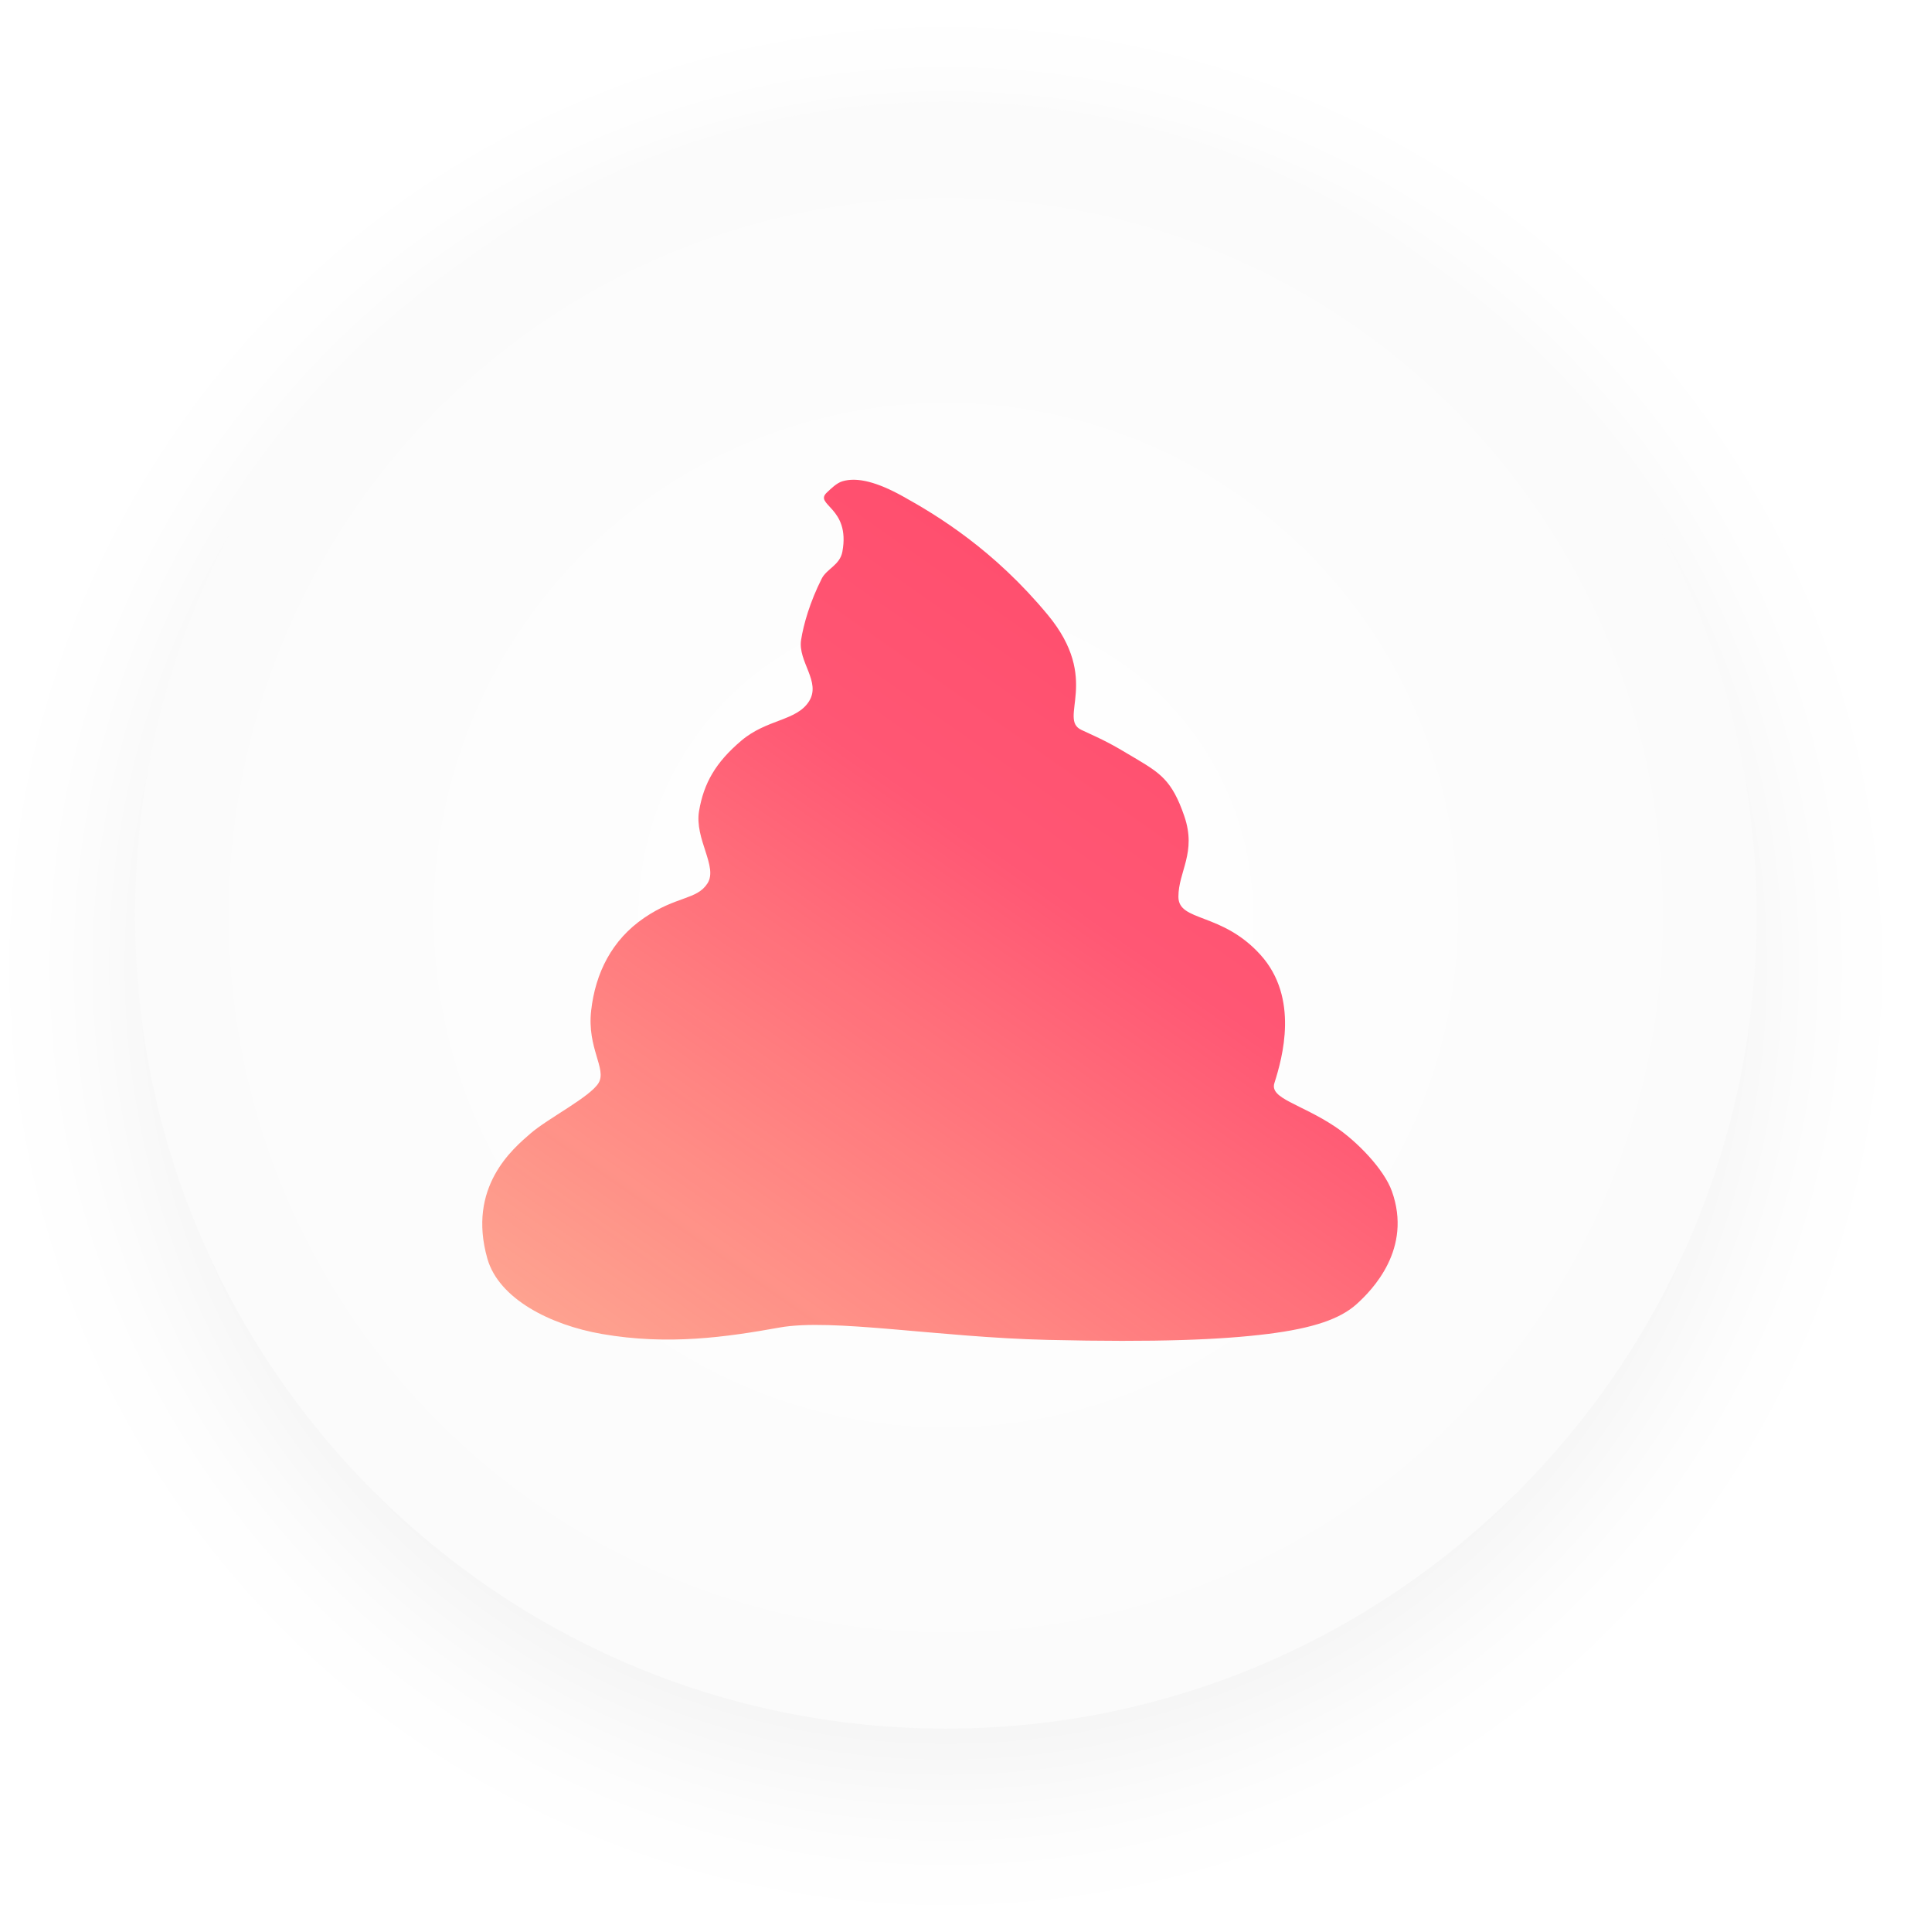
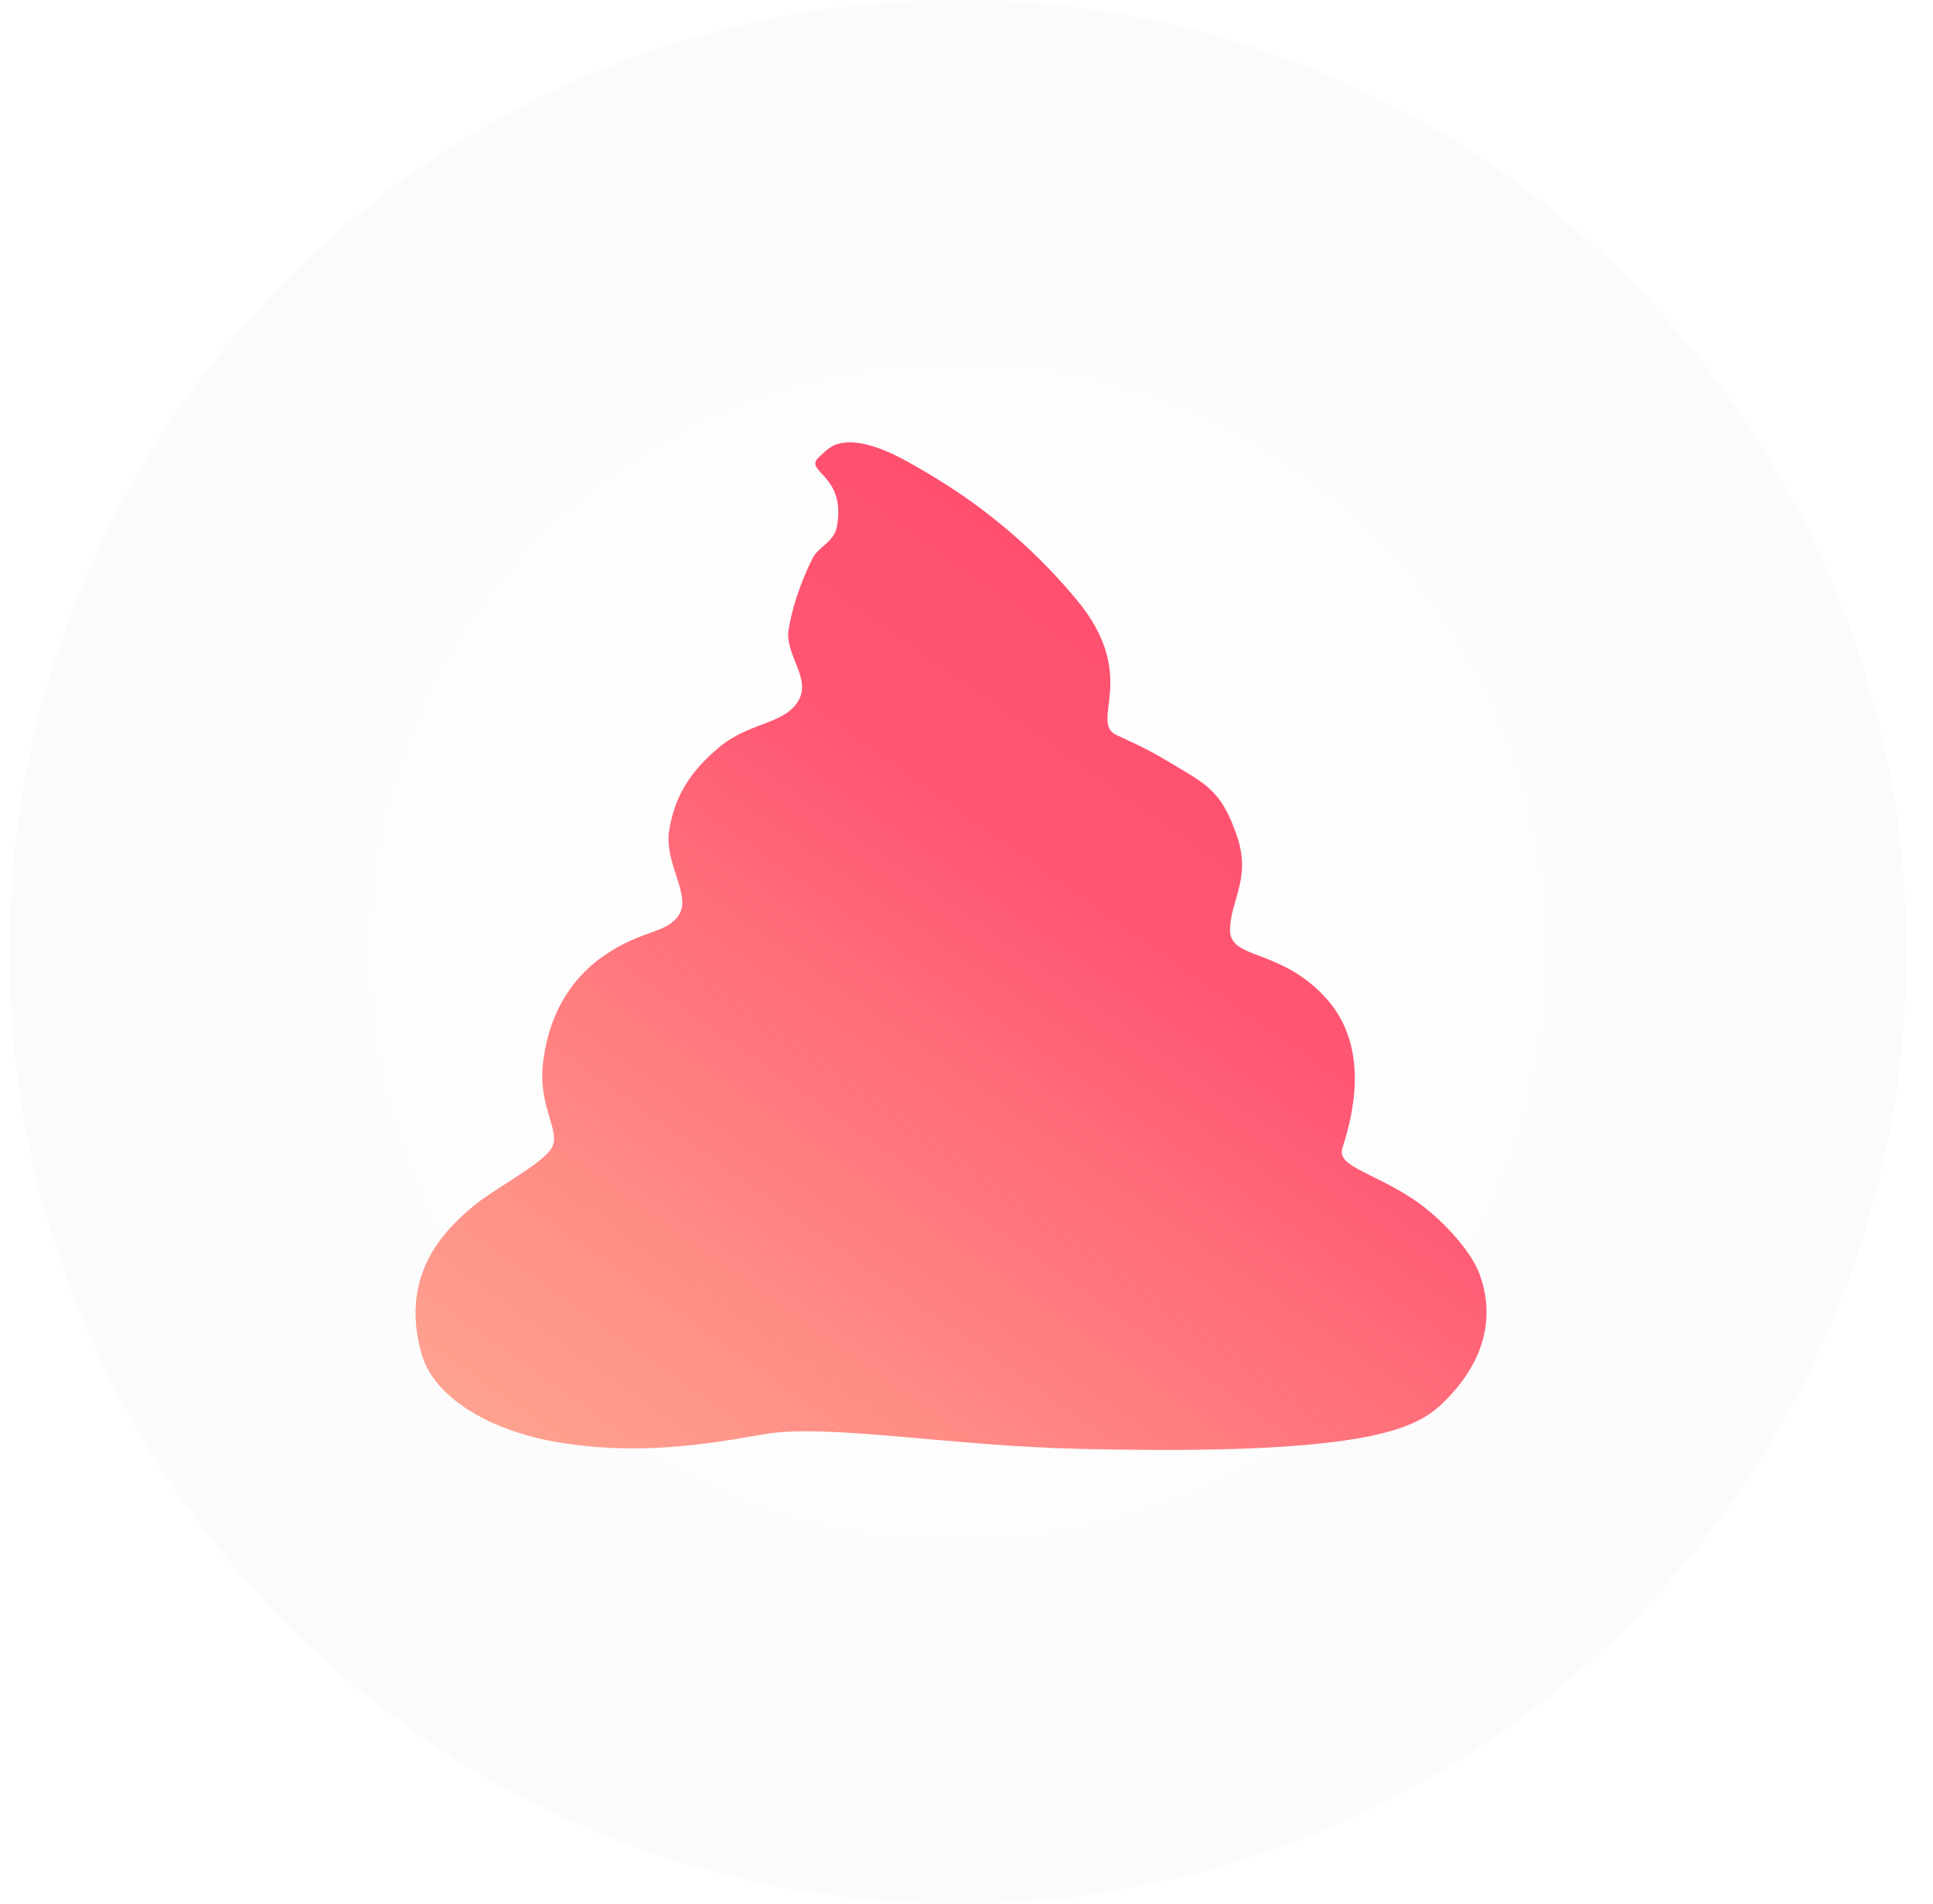
- <svg xmlns="http://www.w3.org/2000/svg" xmlns:xlink="http://www.w3.org/1999/xlink" width="75px" height="76px" viewBox="0 0 75 76" version="1.1">
+ <svg xmlns="http://www.w3.org/2000/svg" width="65px" height="64px" viewBox="0 0 65 64" version="1.1">
  <defs>
    <radialGradient cx="50%" cy="50%" fx="50%" fy="50%" r="100.33%" gradientTransform="translate(0.5,0.5),scale(1,0.996711),rotate(90),translate(-0.5,-0.5)" id="radialGradient-1">
      <stop stop-color="#FFFFFF" offset="0%" />
      <stop stop-color="#F7F7F7" offset="100%" />
    </radialGradient>
-     <ellipse id="path-2" cx="32.211" cy="32" rx="31.895" ry="32" />
-     <filter x="-15.7%" y="-12.5%" width="131.4%" height="131.3%" filterUnits="objectBoundingBox" id="filter-3">
-       <feOffset dx="0" dy="2" in="SourceAlpha" result="shadowOffsetOuter1" />
-       <feGaussianBlur stdDeviation="3" in="shadowOffsetOuter1" result="shadowBlurOuter1" />
-       <feColorMatrix values="0 0 0 0 0   0 0 0 0 0   0 0 0 0 0  0 0 0 0.05 0" type="matrix" in="shadowBlurOuter1" />
-     </filter>
-     <linearGradient x1="-54.816%" y1="229.79%" x2="111.889%" y2="7.694%" id="linearGradient-4">
+     <linearGradient x1="-54.816%" y1="229.79%" x2="111.889%" y2="7.694%" id="linearGradient-2">
      <stop stop-color="#FFB129" stop-opacity="0.025" offset="0%" />
      <stop stop-color="#FF5774" offset="77.788%" />
      <stop stop-color="#FF4567" offset="100%" />
    </linearGradient>
  </defs>
  <g id="Page-1" stroke="none" stroke-width="1" fill="none" fill-rule="evenodd">
-     <g id="MEME-SWIPING" transform="translate(-78, -583)">
+     <g id="MEME-SWIPING" transform="translate(-83, -587)">
      <g id="Buttons3" transform="translate(19, 587)">
        <g id="Dislike" transform="translate(64, 0)">
-           <g id="Oval">
-             <use fill="black" fill-opacity="1" filter="url(#filter-3)" xlink:href="#path-2" />
-             <use fill="url(#radialGradient-1)" fill-rule="evenodd" xlink:href="#path-2" />
-           </g>
-           <path d="M27.541,15.365 C26.989,15.87 28.47,15.937 28.141,17.706 C28.044,18.229 27.524,18.376 27.33,18.76 C26.866,19.677 26.613,20.563 26.518,21.17 C26.383,22.031 27.32,22.821 26.826,23.594 C26.331,24.367 25.172,24.282 24.164,25.137 C23.155,25.993 22.69,26.804 22.503,27.904 C22.317,29.004 23.255,30.094 22.835,30.749 C22.415,31.405 21.617,31.237 20.343,32.107 C19.069,32.977 18.425,34.277 18.258,35.754 C18.09,37.231 18.884,38.051 18.548,38.604 C18.212,39.156 16.552,39.996 15.868,40.591 C15.183,41.186 13.373,42.689 14.174,45.51 C14.623,47.09 16.647,48.12 18.673,48.474 C21.303,48.933 23.606,48.592 25.675,48.221 C27.744,47.85 31.903,48.606 36.222,48.708 C40.541,48.809 43.062,48.701 44.878,48.474 C46.694,48.247 47.737,47.872 48.367,47.306 C48.997,46.74 50.572,45.123 49.76,42.857 C49.447,41.985 48.375,40.884 47.522,40.317 C46.161,39.411 44.943,39.217 45.139,38.604 C45.456,37.606 46.118,35.252 44.593,33.562 C43.068,31.872 41.362,32.272 41.362,31.276 C41.362,30.28 42.084,29.54 41.596,28.11 C41.108,26.679 40.628,26.405 39.641,25.814 C38.655,25.223 38.493,25.15 37.549,24.714 C36.605,24.279 38.34,22.742 36.222,20.186 C34.104,17.63 31.899,16.289 30.521,15.524 C29.525,14.971 28.73,14.755 28.141,14.933 C27.915,15.001 27.694,15.224 27.541,15.365 Z" id="Path-2" fill="url(#linearGradient-4)" />
+           <ellipse id="Oval" fill="url(#radialGradient-1)" cx="32.211" cy="32" rx="31.895" ry="32" />
+           <path d="M27.541,15.365 C26.989,15.87 28.47,15.937 28.141,17.706 C28.044,18.229 27.524,18.376 27.33,18.76 C26.866,19.677 26.613,20.563 26.518,21.17 C26.383,22.031 27.32,22.821 26.826,23.594 C26.331,24.367 25.172,24.282 24.164,25.137 C23.155,25.993 22.69,26.804 22.503,27.904 C22.317,29.004 23.255,30.094 22.835,30.749 C22.415,31.405 21.617,31.237 20.343,32.107 C19.069,32.977 18.425,34.277 18.258,35.754 C18.09,37.231 18.884,38.051 18.548,38.604 C18.212,39.156 16.552,39.996 15.868,40.591 C15.183,41.186 13.373,42.689 14.174,45.51 C14.623,47.09 16.647,48.12 18.673,48.474 C21.303,48.933 23.606,48.592 25.675,48.221 C27.744,47.85 31.903,48.606 36.222,48.708 C40.541,48.809 43.062,48.701 44.878,48.474 C46.694,48.247 47.737,47.872 48.367,47.306 C48.997,46.74 50.572,45.123 49.76,42.857 C49.447,41.985 48.375,40.884 47.522,40.317 C46.161,39.411 44.943,39.217 45.139,38.604 C45.456,37.606 46.118,35.252 44.593,33.562 C43.068,31.872 41.362,32.272 41.362,31.276 C41.362,30.28 42.084,29.54 41.596,28.11 C41.108,26.679 40.628,26.405 39.641,25.814 C38.655,25.223 38.493,25.15 37.549,24.714 C36.605,24.279 38.34,22.742 36.222,20.186 C34.104,17.63 31.899,16.289 30.521,15.524 C29.525,14.971 28.73,14.755 28.141,14.933 C27.915,15.001 27.694,15.224 27.541,15.365 Z" id="Path-2" fill="url(#linearGradient-2)" />
        </g>
      </g>
    </g>
  </g>
</svg>
